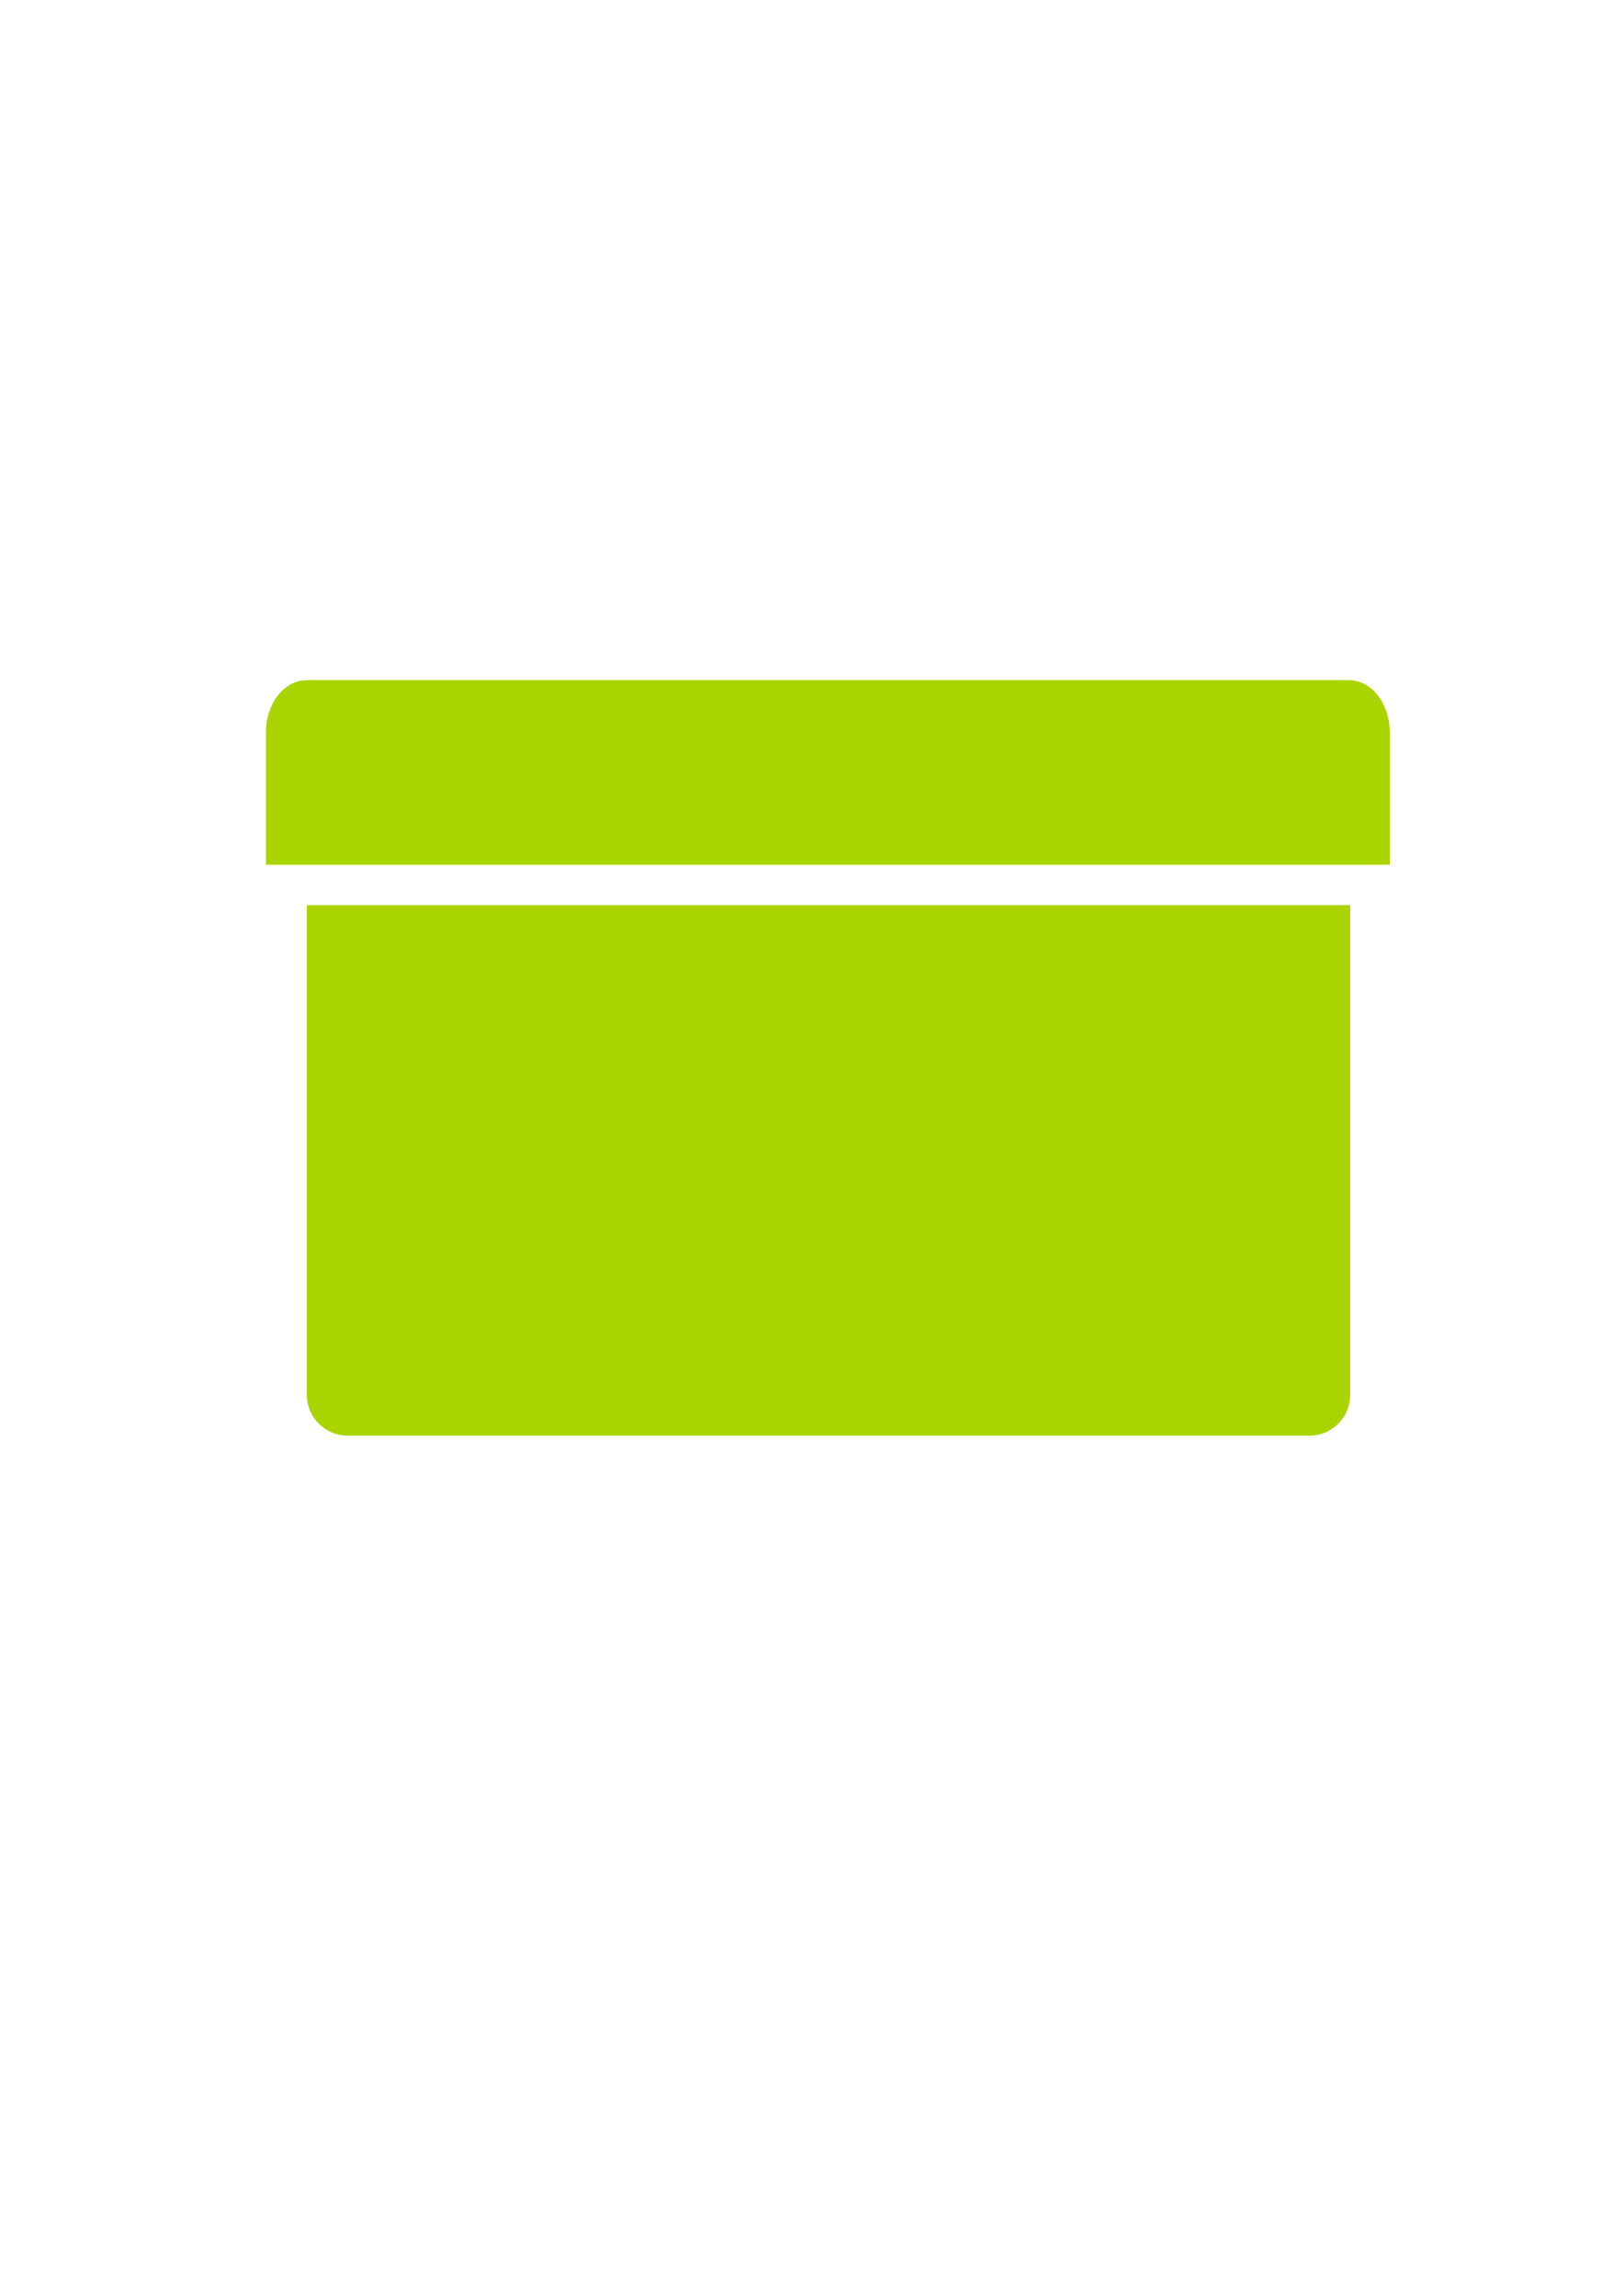
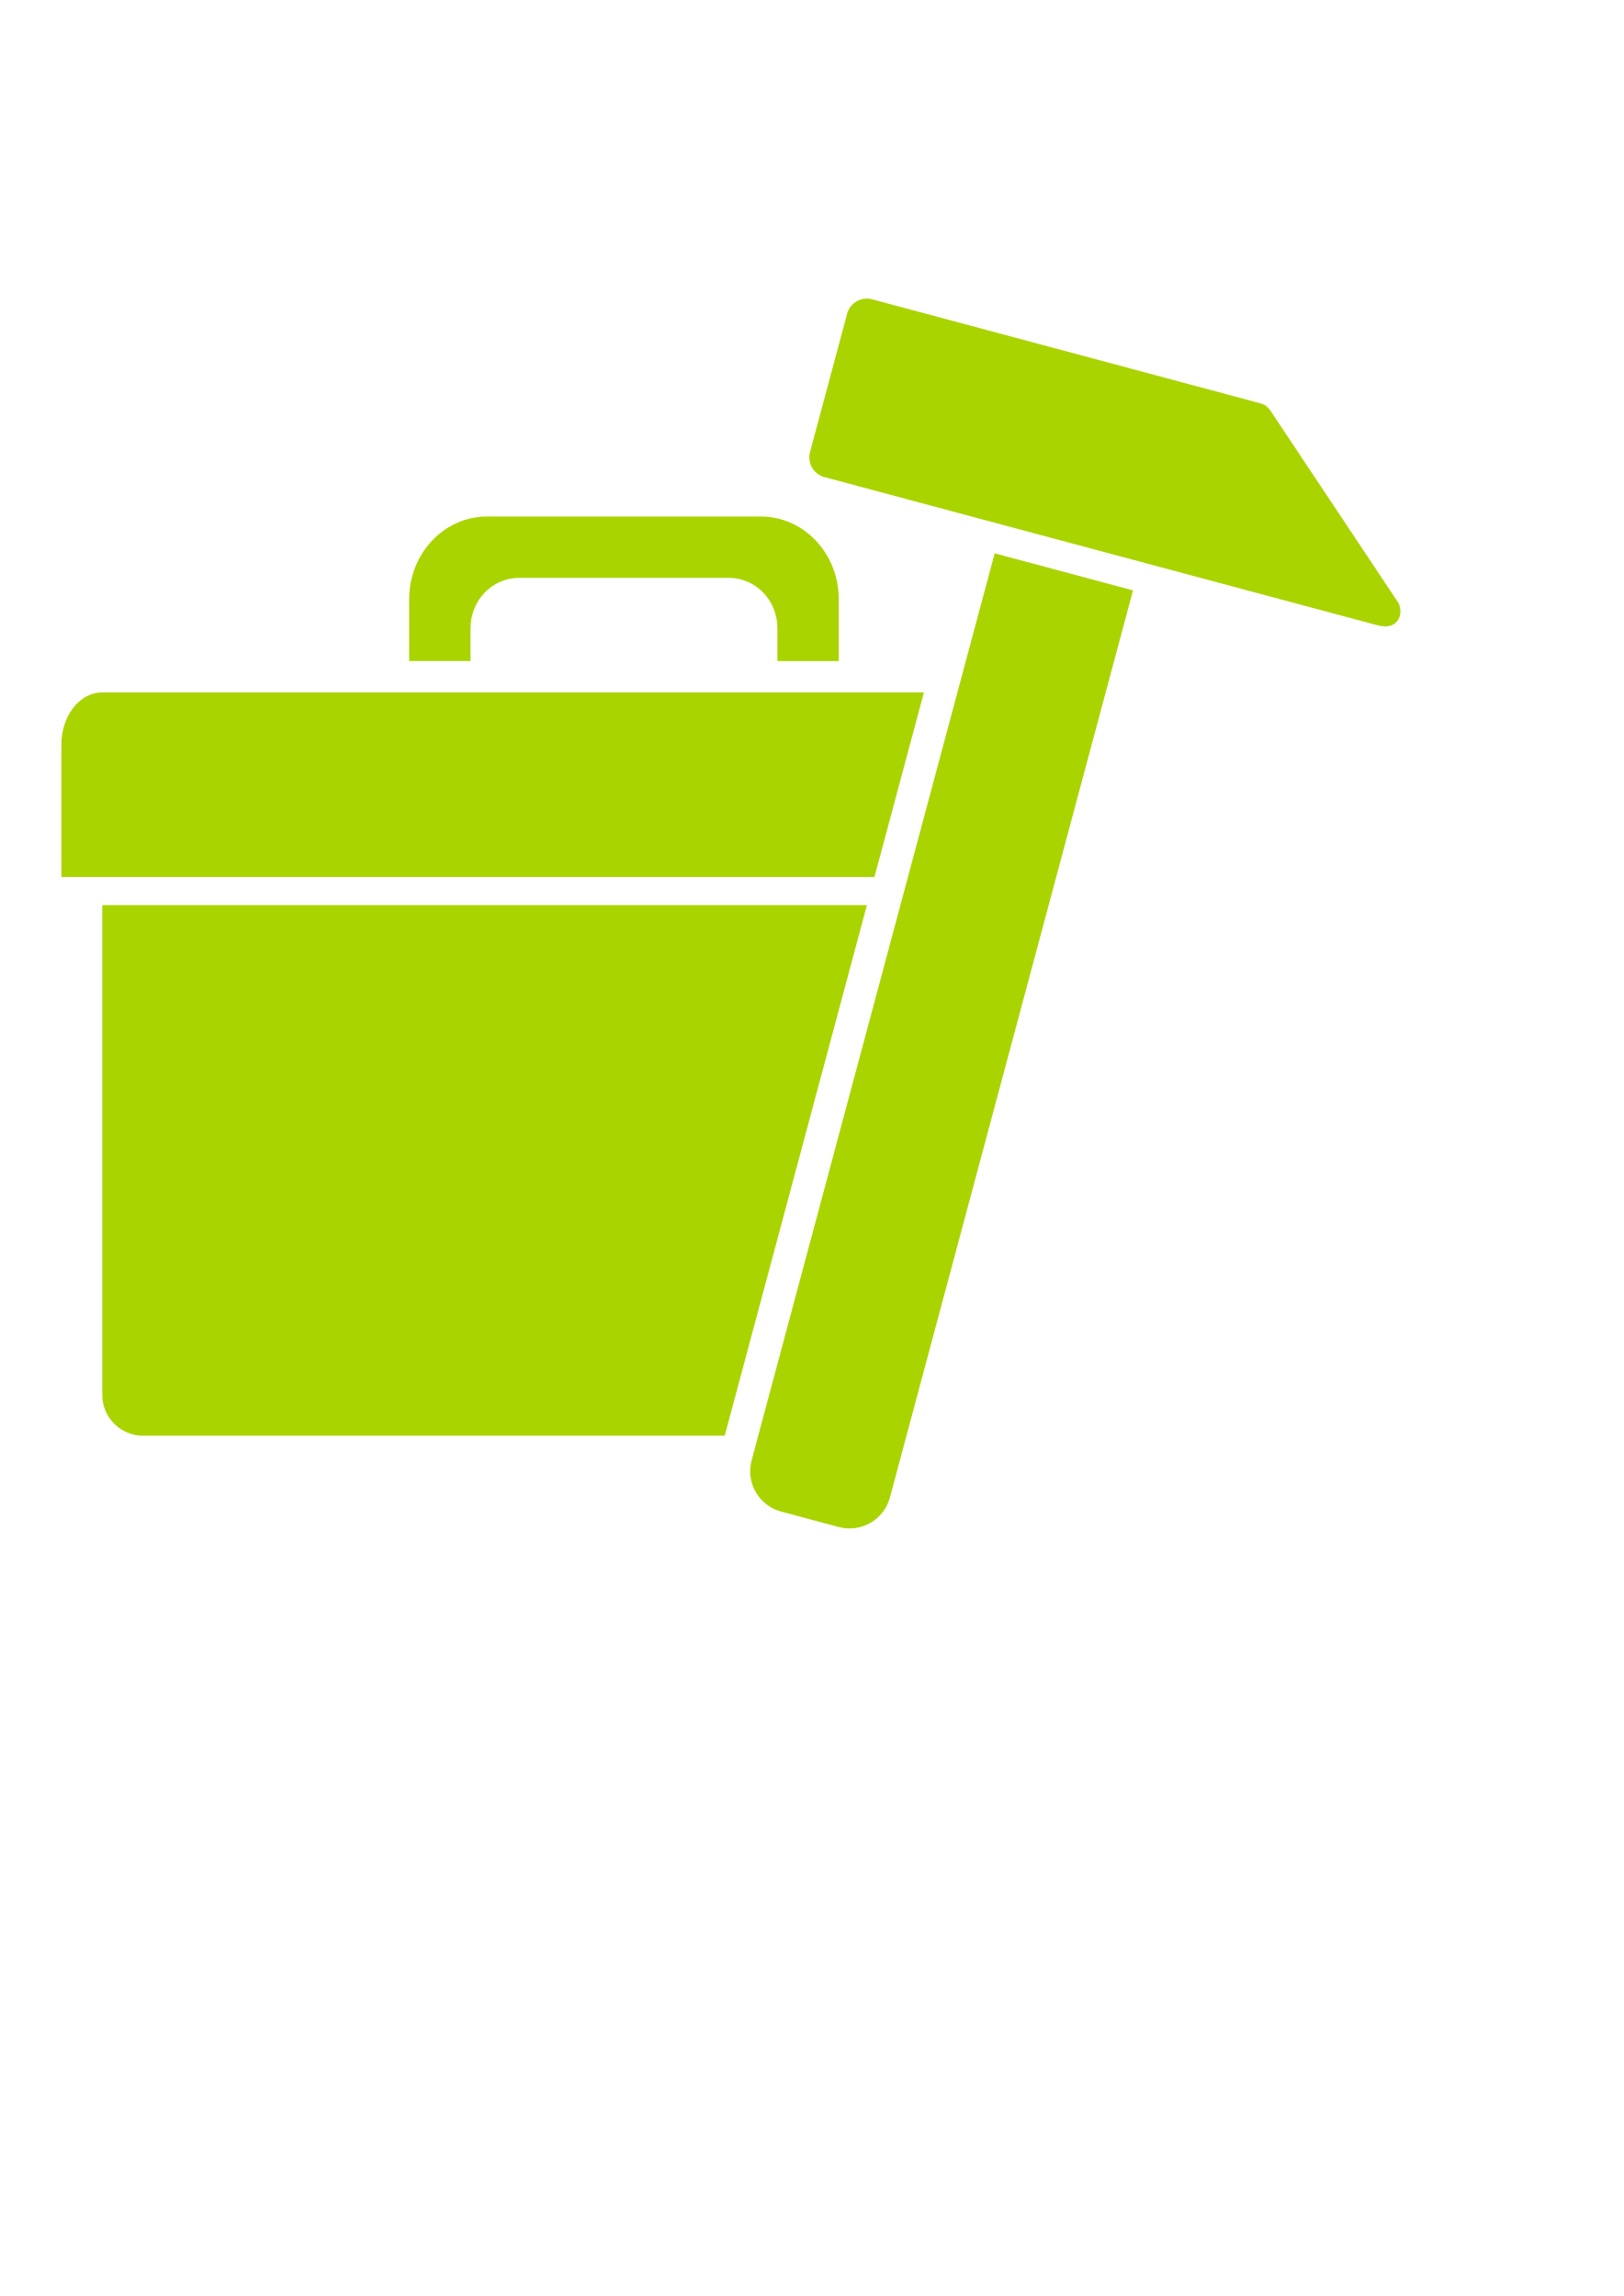
<svg xmlns="http://www.w3.org/2000/svg" width="210mm" height="297mm" viewBox="0 0 210 297" version="1.1" id="svg8">
  <defs id="defs2" />
  <g id="layer1">
-     <path style="fill:#aad400;fill-opacity:1;stroke-width:0.307" d="M 39.687,87.979 H 174.453 c 2.932,0 5.292,3.017 5.292,6.765 V 111.863 H 34.396 V 94.744 c 0,-3.748 2.36,-6.765 5.292,-6.765 z" id="rect15" />
-     <path style="fill:#aad400;fill-opacity:1;stroke-width:1.335" d="m 174.625,117.083 v 63.355 c 0,2.925 -2.36,5.28 -5.292,5.28 H 44.979 c -2.932,0 -5.292,-2.355 -5.292,-5.28 v -63.355 z" id="rect19" />
+     <path id="rect3720" style="fill:#aad400;stroke-width:0.269" d="m 112.8,38.718 49.57,13.282 c 1.288,0.345 1.288,0.345 1.897,1.056 l 16.421,24.67 c 1.004,1.365 0.319,3.92 -2.492,3.167 L 106.636,61.719 c -1.416,-0.379 -2.25,-1.825 -1.871,-3.24 l 4.794,-17.89 c 0.379,-1.416 1.825,-2.25 3.24,-1.871 z m 33.738,37.652 -31.438,117.329 c -0.776,2.896 -3.732,4.603 -6.628,3.827 l -7.435,-1.992 c -2.896,-0.776 -4.603,-3.732 -3.827,-6.628 L 128.648,71.576 Z M 63.019,66.812 c -5.597,0 -10.102,4.783 -10.102,10.723 v 7.973 h 7.938 V 81.247 c 0,-3.599 2.805,-6.497 6.29,-6.497 h 27.108 c 3.484,0 6.29,2.898 6.29,6.497 v 4.262 h 7.938 v -7.973 c 0,-5.941 -4.506,-10.723 -10.102,-10.723 z M 13.229,89.567 c -2.932,0 -5.292,3.017 -5.292,6.765 V 113.45 H 113.096 l 6.399,-23.883 z m 0,27.517 v 63.355 c 0,2.925 2.36,5.28 5.292,5.28 H 93.731 l 18.391,-68.635 z" />
+     <path style="fill:#aad400;stroke-width:0.212" d="m 246.062,165.767 v 35.454 c 0,2.345 -1.888,4.233 -4.233,4.233 h -12.7 c -2.345,0 -4.233,-1.888 -4.233,-4.233 v -35.454 z" id="rect3749" />
+     <path style="fill:#aad400;stroke-width:0.311" d="m 232.833,77.396 h 5.292 l 1.587,10.18 -1.587,6.54 V 150.421 H 232.833 V 94.356 l -1.587,-6.78 z" id="rect3751" />
+     <rect style="fill:#aad400;stroke-width:0.324" id="rect3755" width="26.458" height="7.937" x="222.25" y="154.125" ry="3.969" />
  </g>
</svg>
